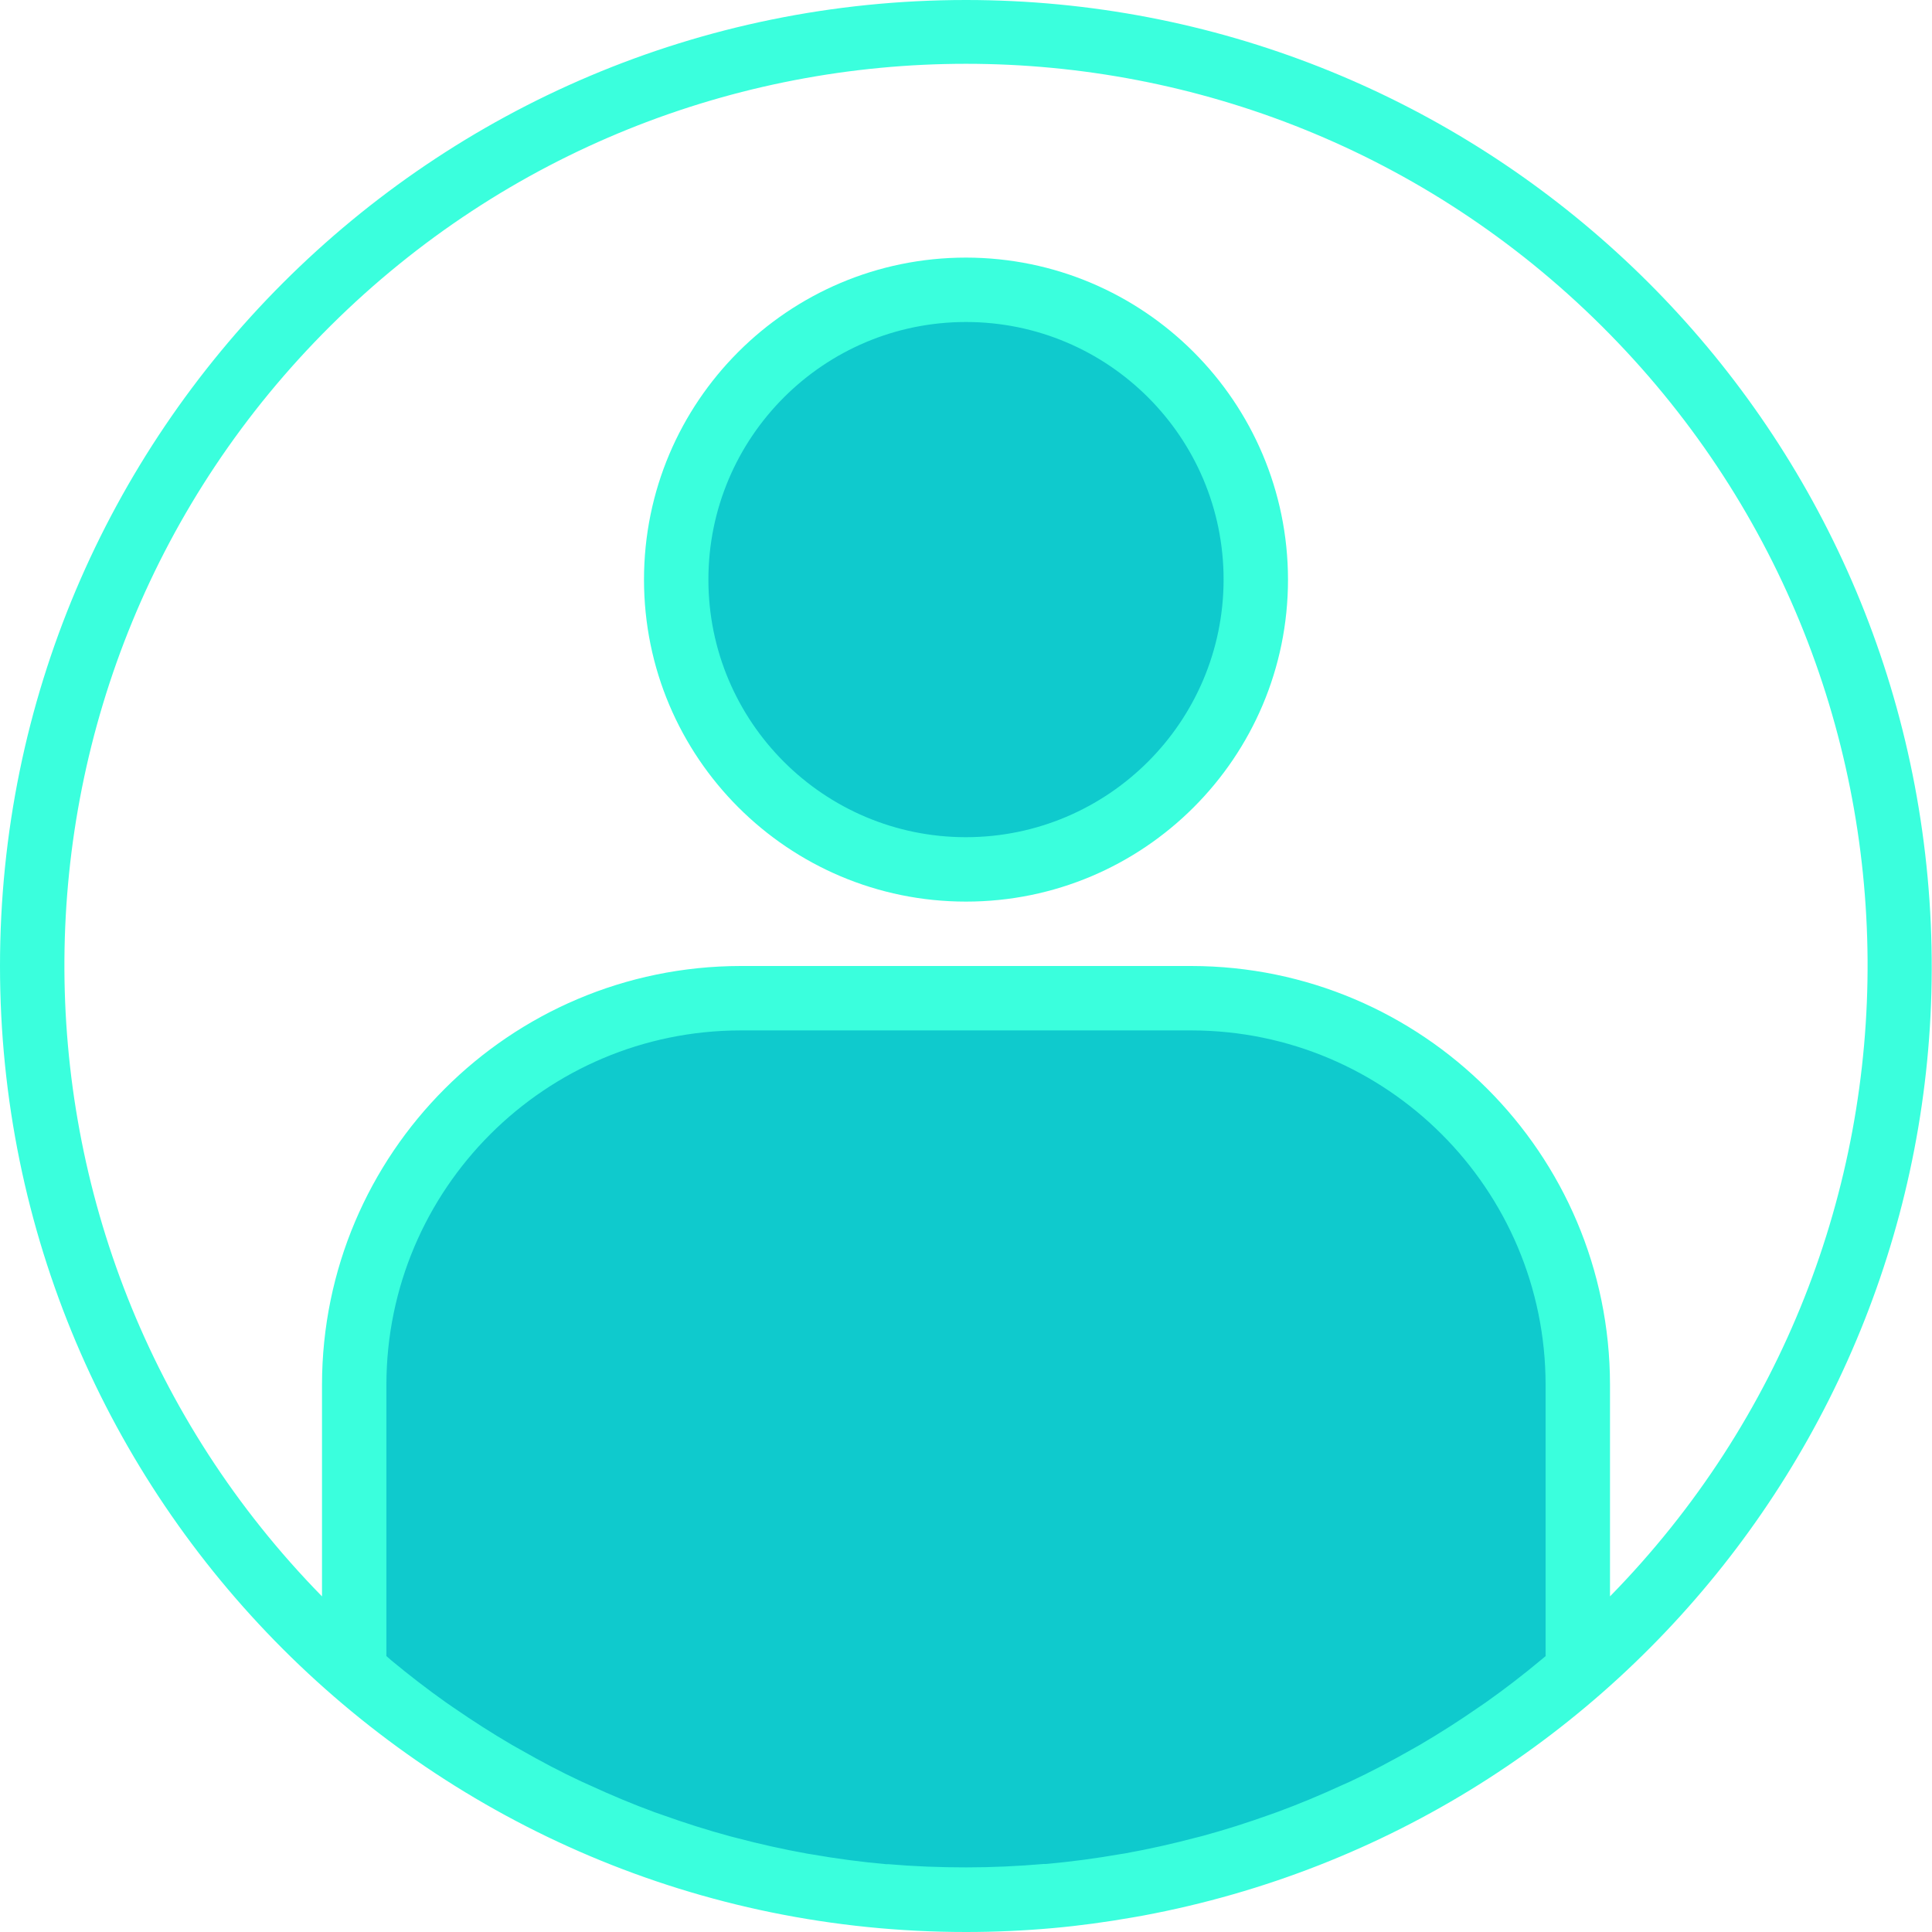
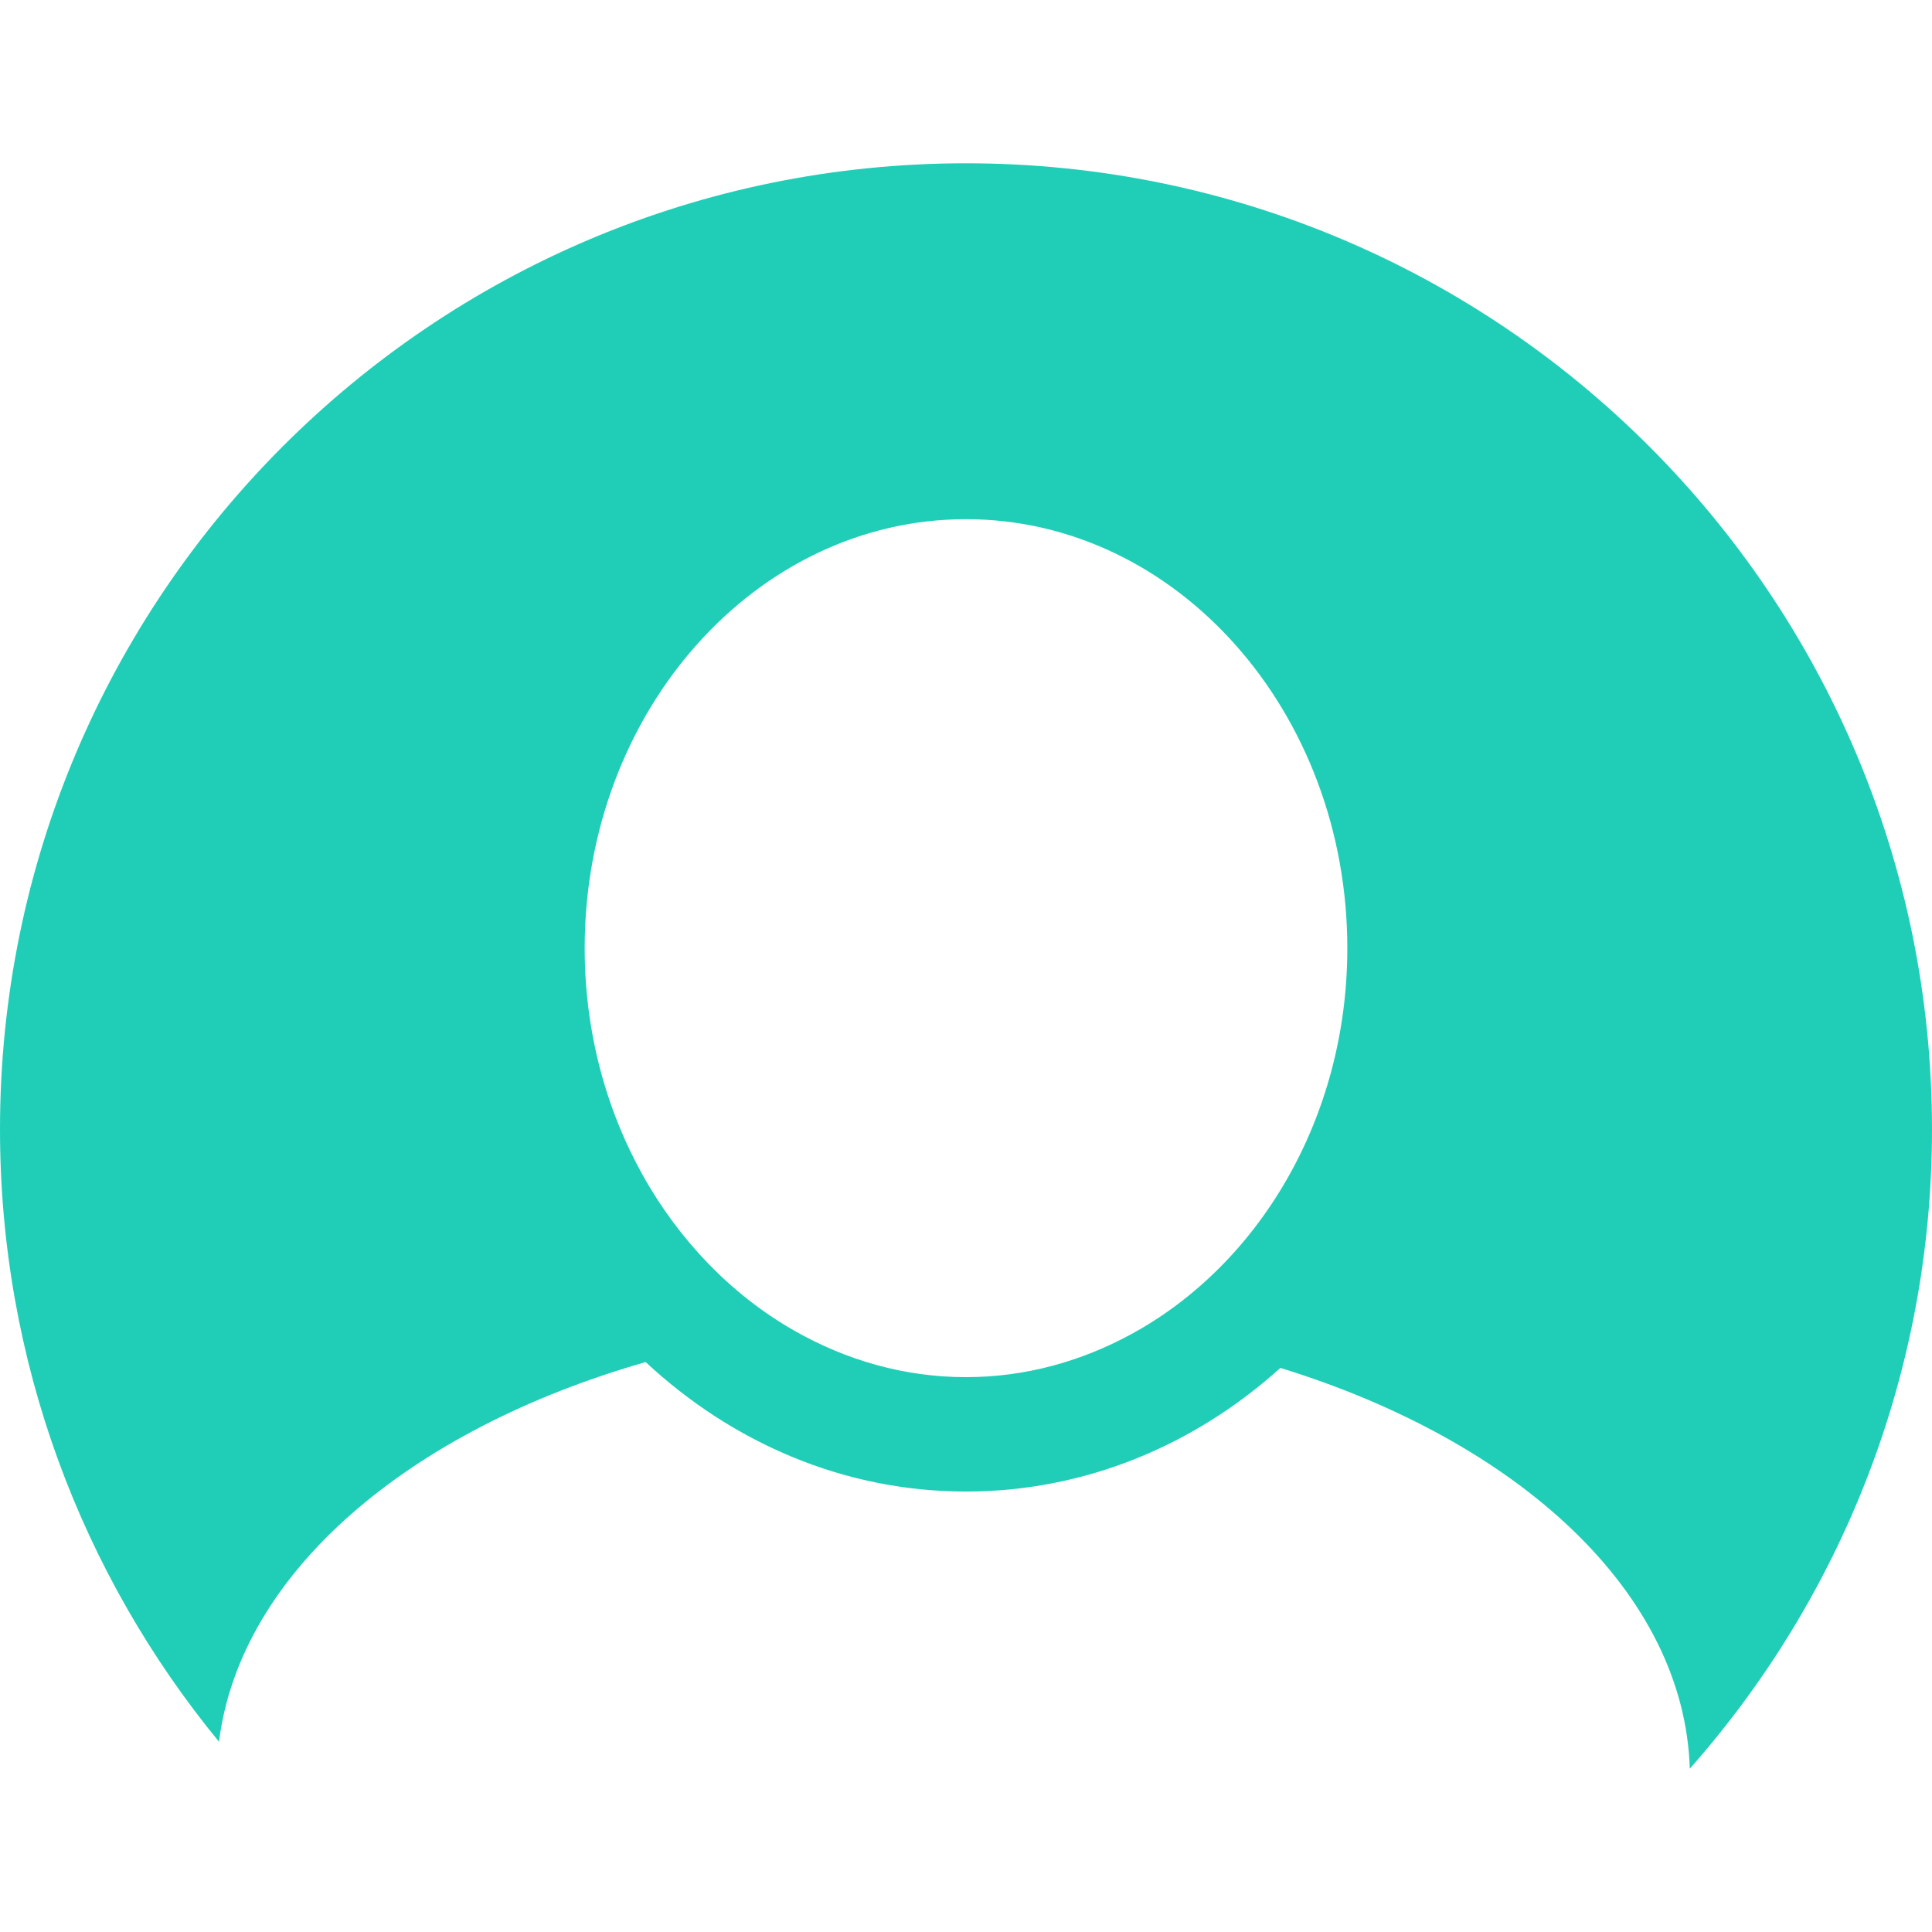
- <svg xmlns="http://www.w3.org/2000/svg" height="512px" viewBox="0 0 480 480" width="512px" class="">
+ <svg xmlns="http://www.w3.org/2000/svg" version="1.1" id="Capa_1" x="0px" y="0px" width="512px" height="512px" viewBox="0 0 311.541 311.541" style="enable-background:new 0 0 311.541 311.541;" xml:space="preserve" class="">
  <g>
-     <path d="m312 144c0 39.766-32.234 72-72 72s-72-32.234-72-72 32.234-72 72-72 72 32.234 72 72zm0 0" fill="#9bc9ff" data-original="#9BC9FF" class="" style="fill:#0FCACD" data-old_color="#0fcacd" />
-     <path d="m296 248h-112c-53.02 0-96 42.98-96 96v71.199c87.184 75.734 216.816 75.734 304 0v-71.199c0-53.02-42.98-96-96-96zm0 0" fill="#9bc9ff" data-original="#9BC9FF" class="" style="fill:#0FCACD" data-old_color="#0fcacd" />
-     <g fill="#1e81ce">
-       <path d="m240 0c-132.547 0-240 107.453-240 240s107.453 240 240 240c7.23 0 14.434-.324 21.602-.969 6.664-.598 13.27-1.512 19.824-2.656l2.52-.445c121.863-22.742 206.359-134.551 194.961-257.996-11.398-123.445-114.938-217.895-238.906-217.934zm-19.281 463.152h-.566c-6.223-.551-12.398-1.383-18.52-2.449-.352-.062-.703-.102-1.047-.168-5.984-1.07-11.906-2.398-17.77-3.949l-1.418-.363c-5.719-1.551-11.375-3.352-16.949-5.352-.578-.207-1.16-.391-1.738-.605-5.465-2.008-10.832-4.258-16.117-6.691-.656-.293-1.312-.574-1.969-.887-5.184-2.398-10.266-5.102-15.25-7.945-.703-.398-1.414-.797-2.117-1.191-4.906-2.863-9.699-5.934-14.402-9.176-.711-.496-1.43-.977-2.137-1.473-4.621-3.277-9.125-6.758-13.512-10.398l-1.207-1.055v-67.449c.059-48.578 39.422-87.941 88-88h112c48.578.059 87.941 39.422 88 88v67.457l-1.062.887c-4.473 3.734-9.062 7.266-13.777 10.602-.625.438-1.258.855-1.879 1.285-4.758 3.305-9.633 6.414-14.625 9.336-.625.363-1.266.707-1.887 1.066-5.059 2.879-10.203 5.598-15.449 8.047-.602.281-1.207.543-1.816.801-5.328 2.457-10.742 4.719-16.246 6.742-.547.203-1.098.379-1.602.57-5.602 2.008-11.281 3.824-17.031 5.383l-1.379.344c-5.871 1.551-11.797 2.887-17.789 3.961-.344.062-.688.105-1.031.16-6.129 1.07-12.312 1.902-18.539 2.457h-.566c-6.398.551-12.801.848-19.281.848-6.48 0-12.934-.242-19.32-.793zm179.281-66.527v-52.625c-.066-57.41-46.59-103.934-104-104h-112c-57.41.066-103.934 46.59-104 104v52.617c-86.164-87.941-85.203-228.938 2.148-315.699 87.352-86.758 228.352-86.758 315.703 0 87.352 86.762 88.312 227.758 2.148 315.699zm0 0" data-original="#000000" class="active-path" style="fill:#3AFFDD" data-old_color="#3affdd" />
-       <path d="m240 64c-44.184 0-80 35.816-80 80s35.816 80 80 80 80-35.816 80-80c-.047-44.164-35.836-79.953-80-80zm0 144c-35.348 0-64-28.652-64-64s28.652-64 64-64 64 28.652 64 64c-.039 35.328-28.672 63.961-64 64zm0 0" data-original="#000000" class="active-path" style="fill:#3AFFDD" data-old_color="#3affdd" />
+     <g>
+       <g>
+         <path d="M155.771,26.331C69.74,26.331,0,96.071,0,182.102c0,37.488,13.25,71.883,35.314,98.761    c3.404-27.256,30.627-50.308,68.8-61.225c13.946,12.994,31.96,20.878,51.656,20.878c19.233,0,36.894-7.487,50.698-19.936    c38.503,11.871,65.141,36.27,66.017,64.63c24.284-27.472,39.056-63.555,39.056-103.108    C311.541,96.071,241.801,26.331,155.771,26.331z M155.771,222.069c-9.944,0-19.314-2.732-27.634-7.464    c-20.05-11.409-33.855-34.756-33.855-61.711c0-38.143,27.583-69.176,61.489-69.176c33.909,0,61.489,31.033,61.489,69.176    c0,27.369-14.237,51.004-34.786,62.215C174.379,219.523,165.346,222.069,155.771,222.069z" data-original="#000000" class="active-path" data-old_color="#20ceb7" fill="#20ceb7" />
+       </g>
    </g>
  </g>
</svg>
